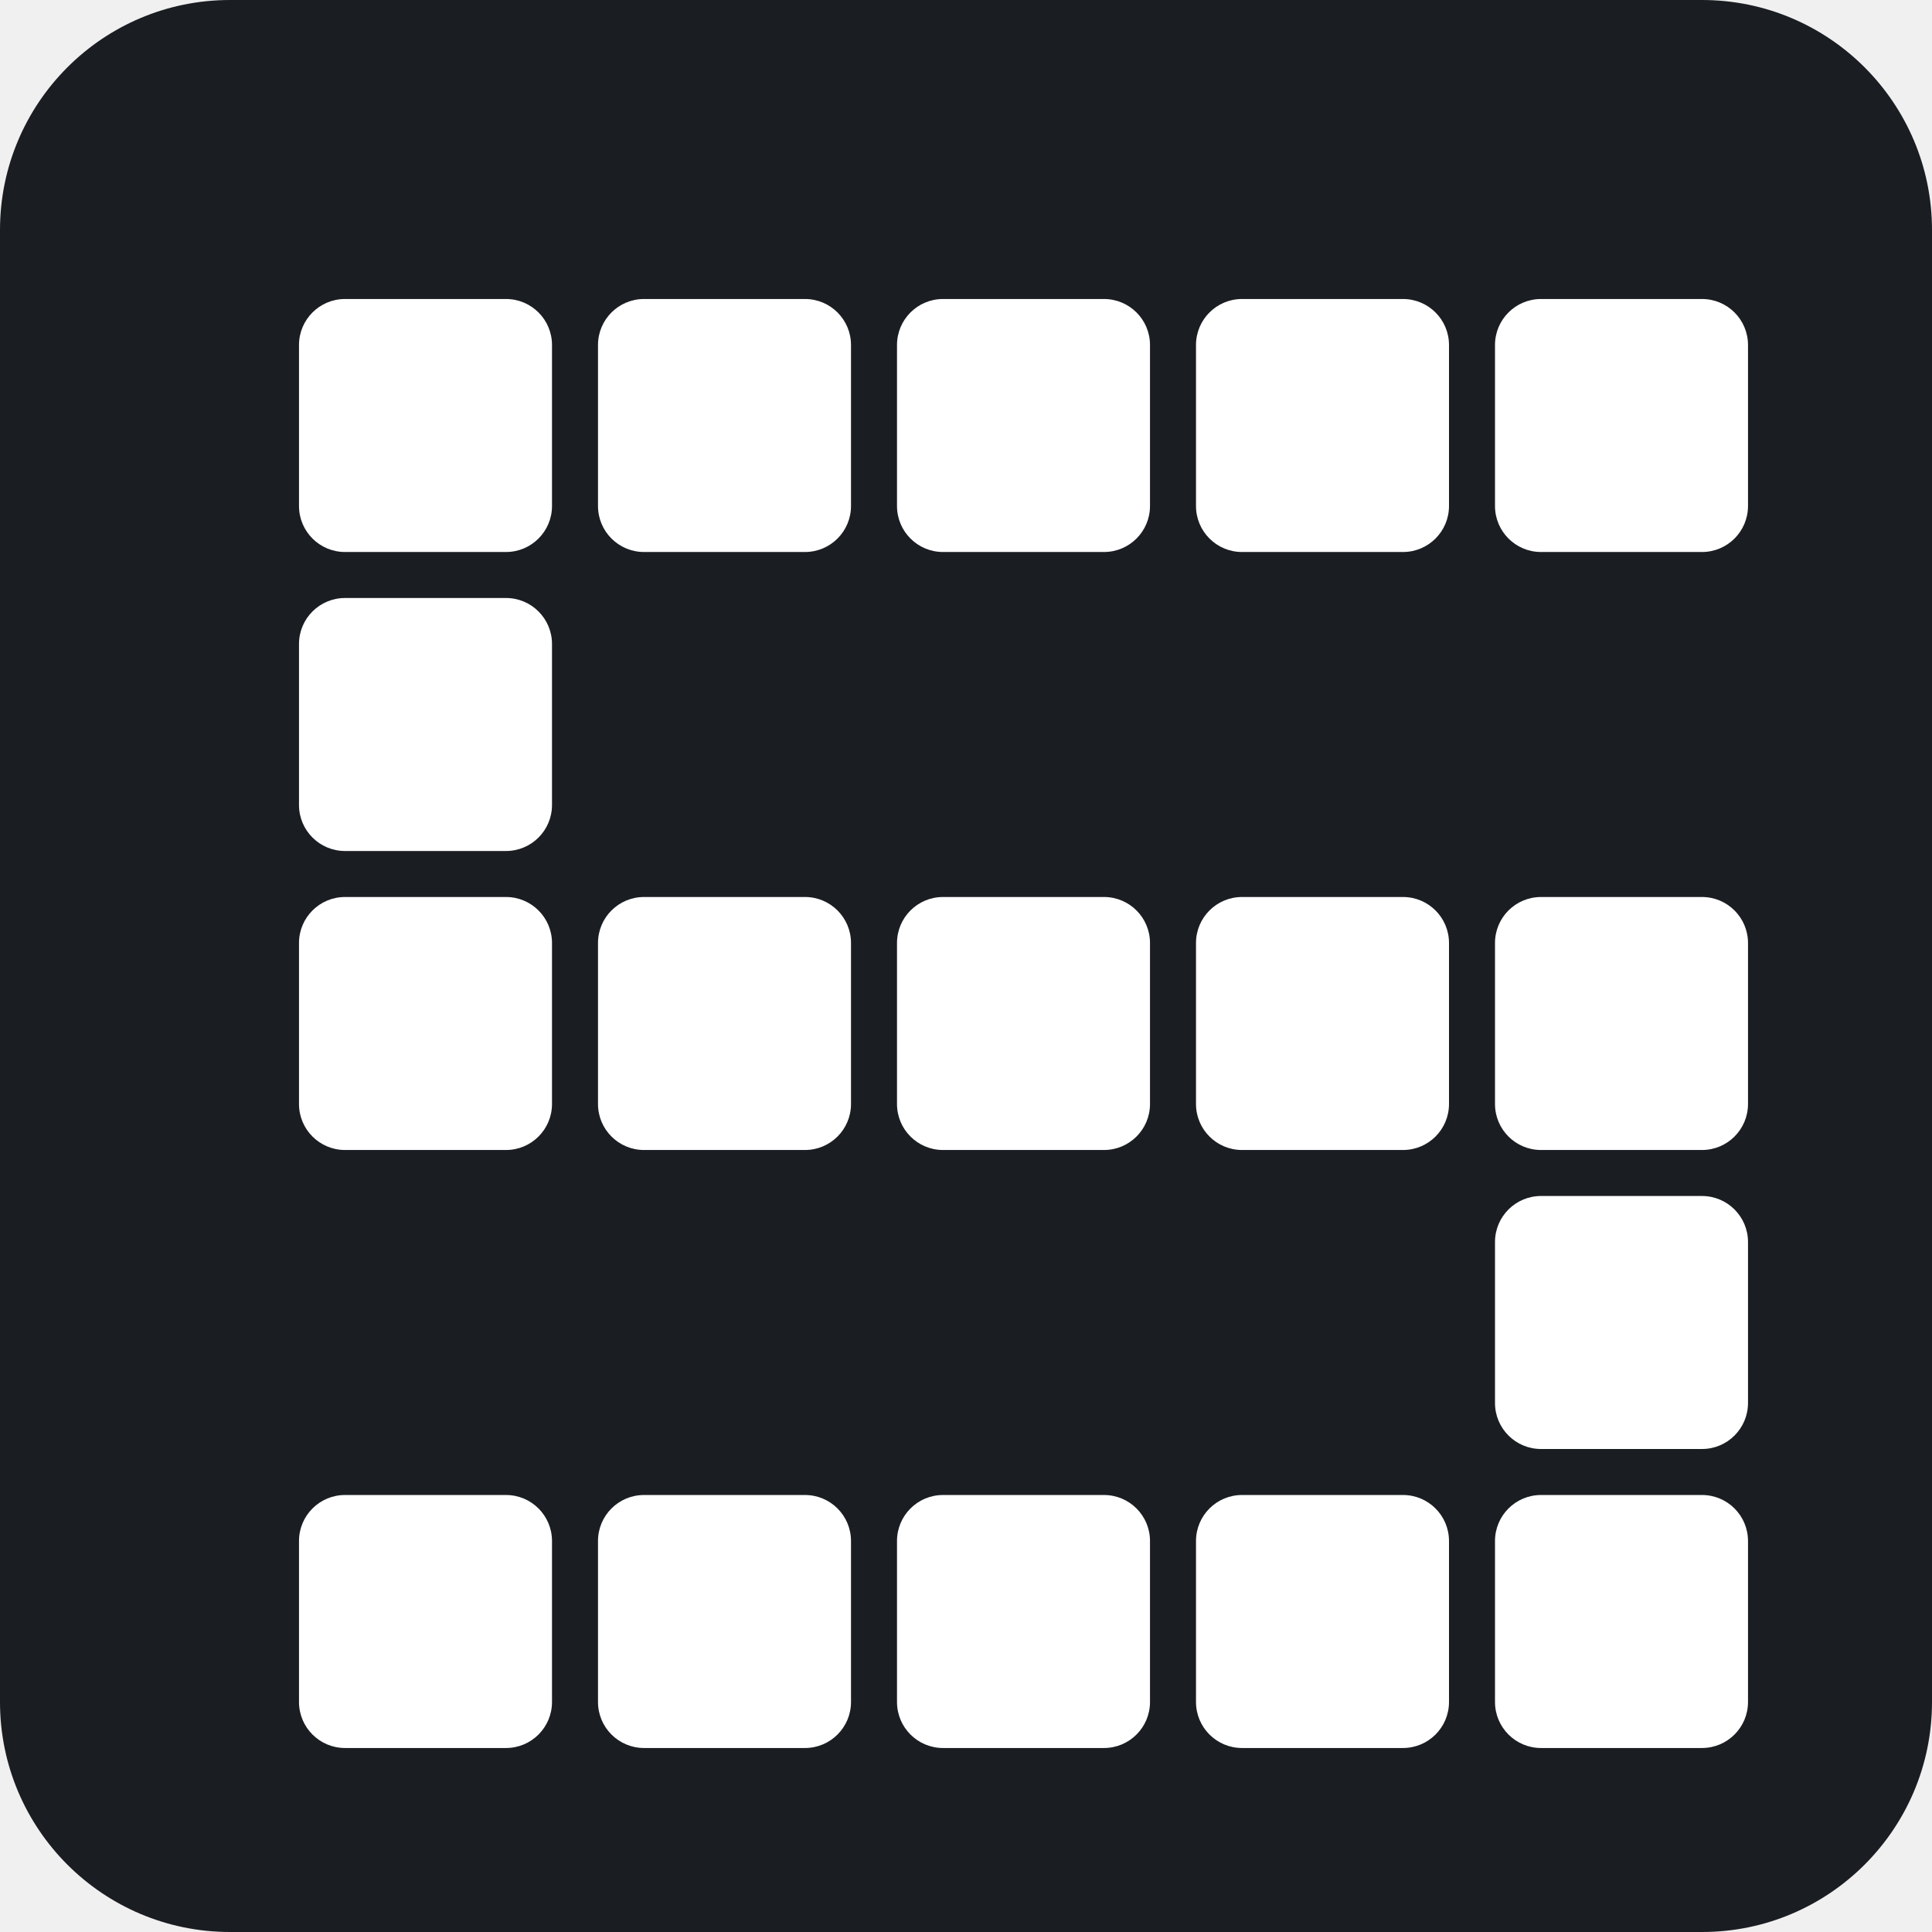
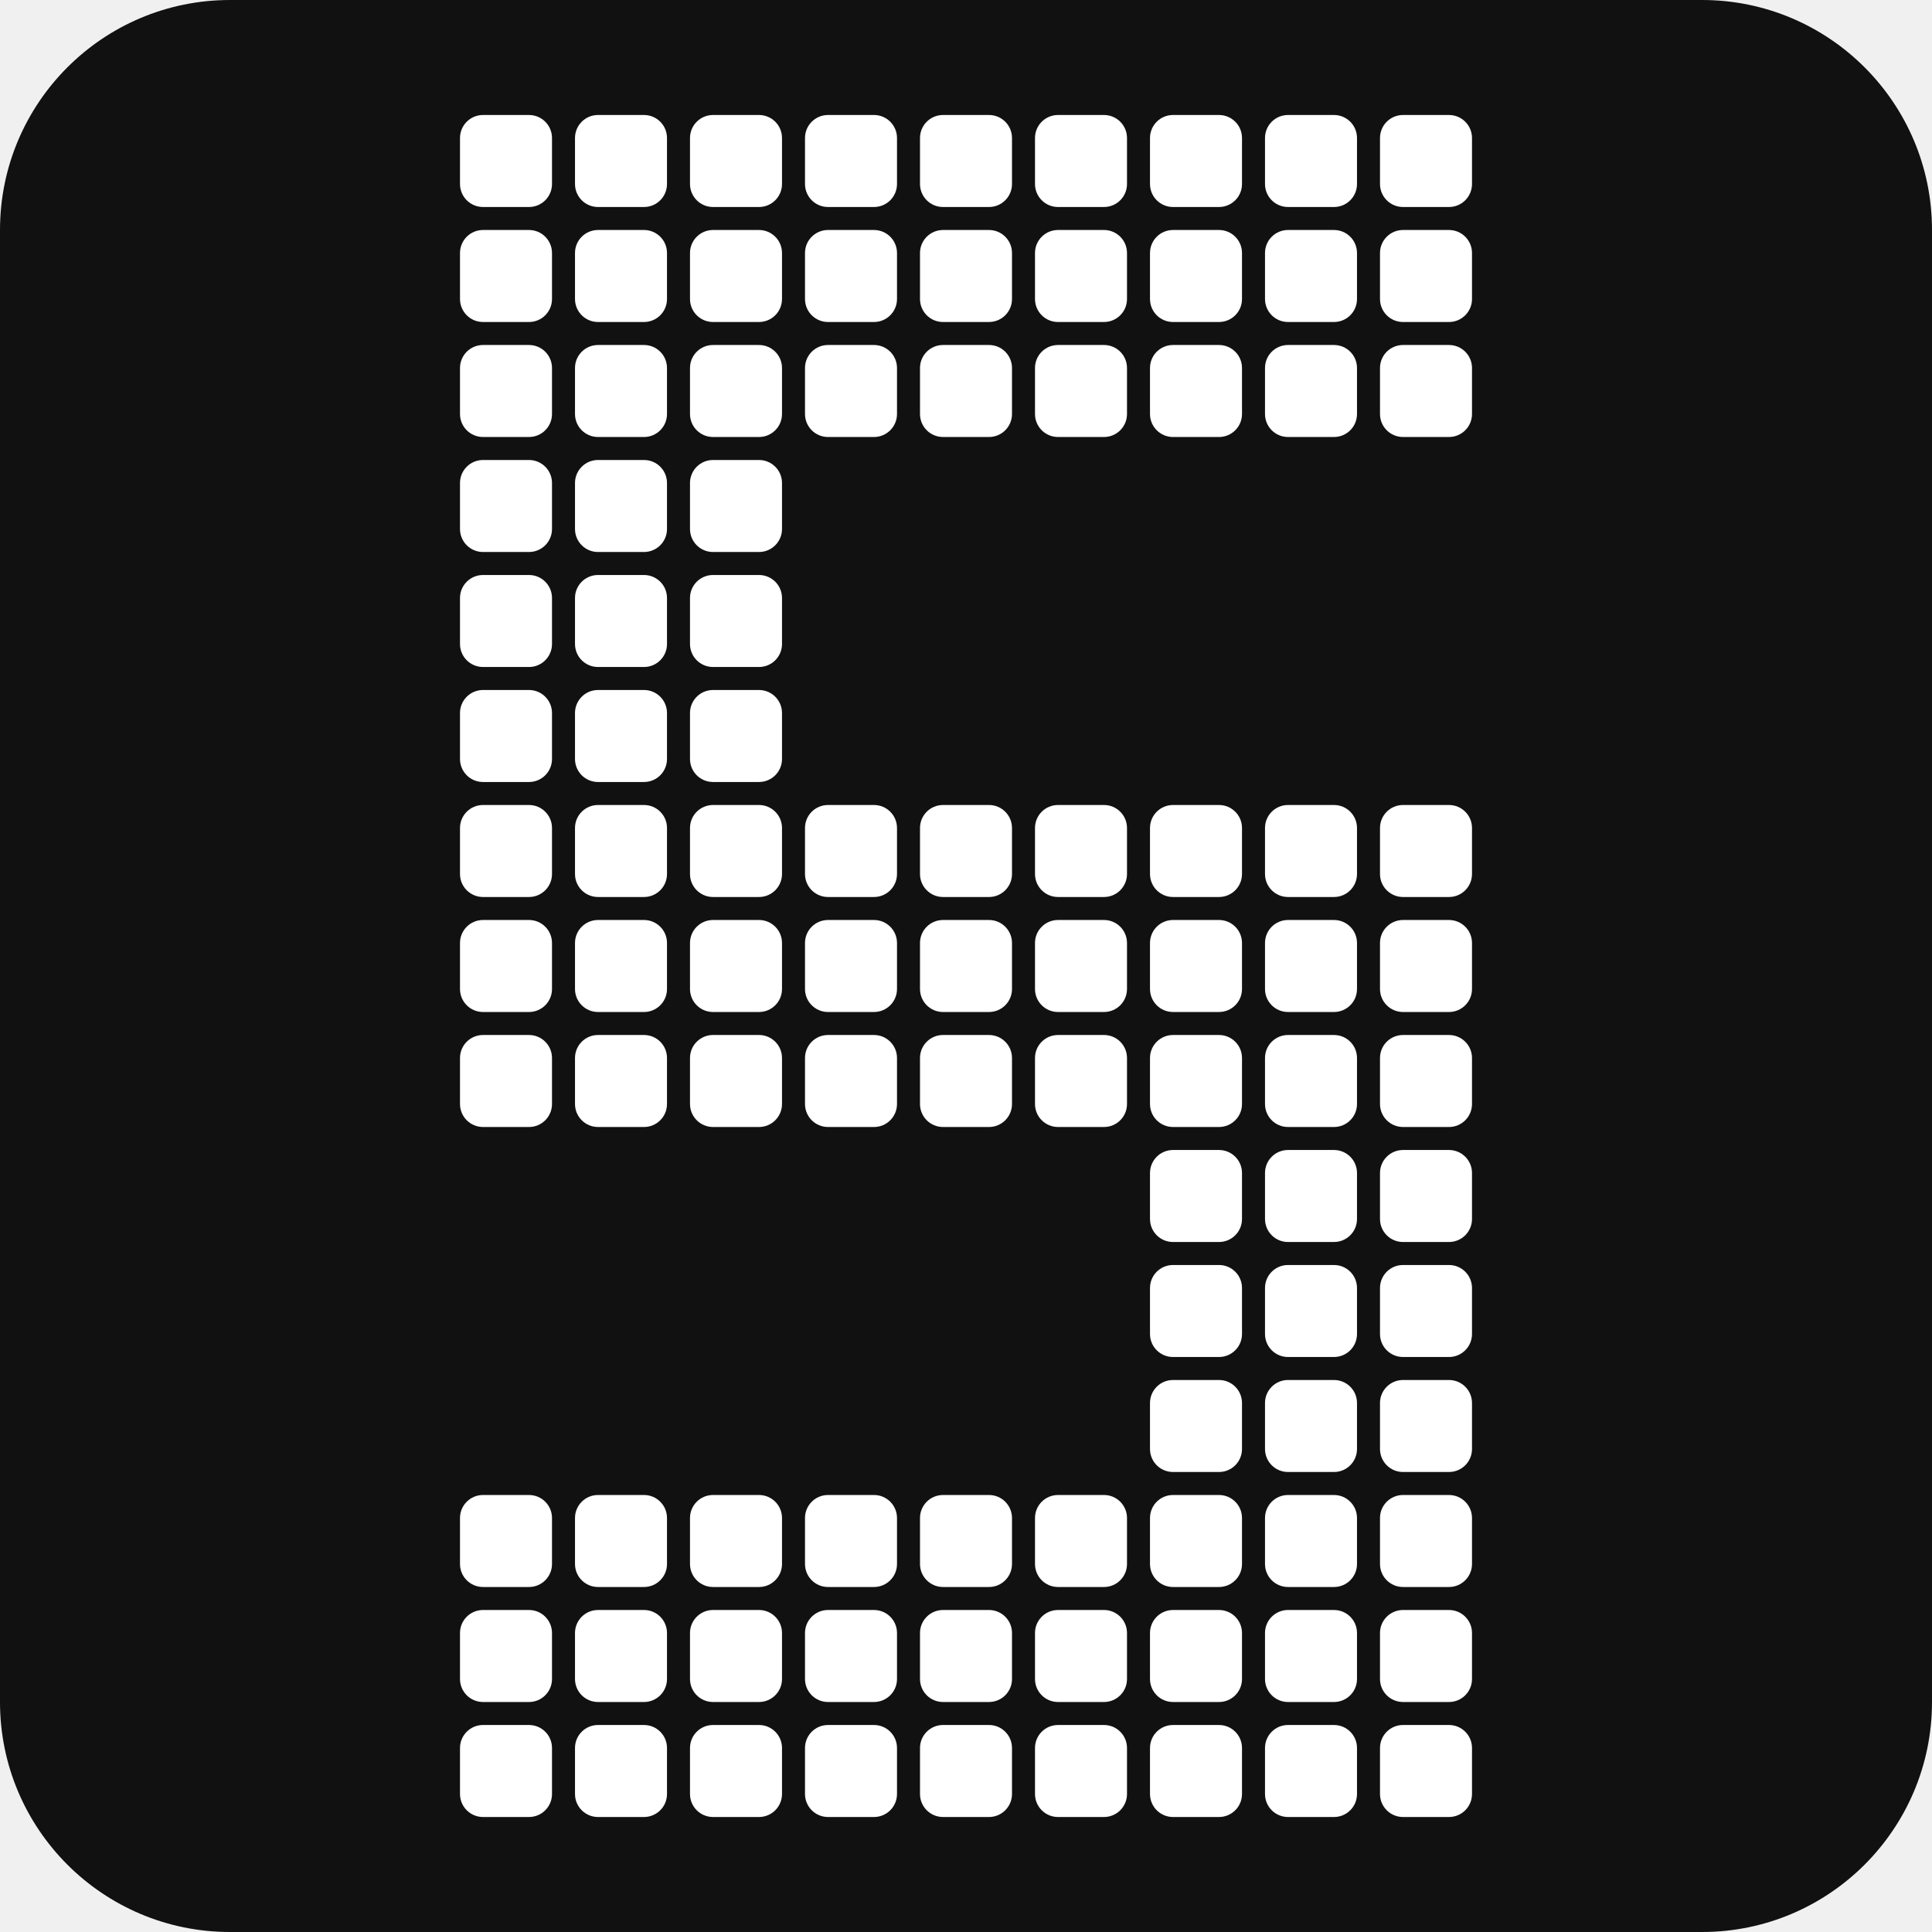
<svg xmlns="http://www.w3.org/2000/svg" viewBox="0 0 84 84" width="32" height="32">
-   <rect width="84" height="84" rx="10" fill="#1A1D22" />
-   <g fill="#ffffff">
-     <rect x="13" y="13" width="11" height="11" rx="2" />
-     <rect x="26" y="13" width="11" height="11" rx="2" />
-     <rect x="39" y="13" width="11" height="11" rx="2" />
-     <rect x="52" y="13" width="11" height="11" rx="2" />
-     <rect x="65" y="13" width="11" height="11" rx="2" />
-     <rect x="13" y="26" width="11" height="11" rx="2" />
-     <rect x="13" y="39" width="11" height="11" rx="2" />
-     <rect x="26" y="39" width="11" height="11" rx="2" />
-     <rect x="39" y="39" width="11" height="11" rx="2" />
-     <rect x="52" y="39" width="11" height="11" rx="2" />
-     <rect x="65" y="39" width="11" height="11" rx="2" />
-     <rect x="65" y="52" width="11" height="11" rx="2" />
-     <rect x="13" y="65" width="11" height="11" rx="2" />
-     <rect x="26" y="65" width="11" height="11" rx="2" />
-     <rect x="39" y="65" width="11" height="11" rx="2" />
-     <rect x="52" y="65" width="11" height="11" rx="2" />
-     <rect x="65" y="65" width="11" height="11" rx="2" />
-   </g>
+   <rect width="84" height="84" rx="10" fill="#111111" />
+   <rect x="20" y="5" width="4" height="4" rx="1" fill="white" />
+   <rect x="25" y="5" width="4" height="4" rx="1" fill="white" />
+   <rect x="30" y="5" width="4" height="4" rx="1" fill="white" />
+   <rect x="35" y="5" width="4" height="4" rx="1" fill="white" />
+   <rect x="40" y="5" width="4" height="4" rx="1" fill="white" />
+   <rect x="45" y="5" width="4" height="4" rx="1" fill="white" />
+   <rect x="50" y="5" width="4" height="4" rx="1" fill="white" />
+   <rect x="55" y="5" width="4" height="4" rx="1" fill="white" />
+   <rect x="60" y="5" width="4" height="4" rx="1" fill="white" />
+   <rect x="20" y="10" width="4" height="4" rx="1" fill="white" />
+   <rect x="25" y="10" width="4" height="4" rx="1" fill="white" />
+   <rect x="30" y="10" width="4" height="4" rx="1" fill="white" />
+   <rect x="35" y="10" width="4" height="4" rx="1" fill="white" />
+   <rect x="40" y="10" width="4" height="4" rx="1" fill="white" />
+   <rect x="45" y="10" width="4" height="4" rx="1" fill="white" />
+   <rect x="50" y="10" width="4" height="4" rx="1" fill="white" />
+   <rect x="55" y="10" width="4" height="4" rx="1" fill="white" />
+   <rect x="60" y="10" width="4" height="4" rx="1" fill="white" />
+   <rect x="20" y="15" width="4" height="4" rx="1" fill="white" />
+   <rect x="25" y="15" width="4" height="4" rx="1" fill="white" />
+   <rect x="30" y="15" width="4" height="4" rx="1" fill="white" />
+   <rect x="35" y="15" width="4" height="4" rx="1" fill="white" />
+   <rect x="40" y="15" width="4" height="4" rx="1" fill="white" />
+   <rect x="45" y="15" width="4" height="4" rx="1" fill="white" />
+   <rect x="50" y="15" width="4" height="4" rx="1" fill="white" />
+   <rect x="55" y="15" width="4" height="4" rx="1" fill="white" />
+   <rect x="60" y="15" width="4" height="4" rx="1" fill="white" />
+   <rect x="20" y="20" width="4" height="4" rx="1" fill="white" />
+   <rect x="25" y="20" width="4" height="4" rx="1" fill="white" />
+   <rect x="30" y="20" width="4" height="4" rx="1" fill="white" />
+   <rect x="20" y="25" width="4" height="4" rx="1" fill="white" />
+   <rect x="25" y="25" width="4" height="4" rx="1" fill="white" />
+   <rect x="30" y="25" width="4" height="4" rx="1" fill="white" />
+   <rect x="20" y="30" width="4" height="4" rx="1" fill="white" />
+   <rect x="25" y="30" width="4" height="4" rx="1" fill="white" />
+   <rect x="30" y="30" width="4" height="4" rx="1" fill="white" />
+   <rect x="20" y="35" width="4" height="4" rx="1" fill="white" />
+   <rect x="25" y="35" width="4" height="4" rx="1" fill="white" />
+   <rect x="30" y="35" width="4" height="4" rx="1" fill="white" />
+   <rect x="35" y="35" width="4" height="4" rx="1" fill="white" />
+   <rect x="40" y="35" width="4" height="4" rx="1" fill="white" />
+   <rect x="45" y="35" width="4" height="4" rx="1" fill="white" />
+   <rect x="50" y="35" width="4" height="4" rx="1" fill="white" />
+   <rect x="55" y="35" width="4" height="4" rx="1" fill="white" />
+   <rect x="60" y="35" width="4" height="4" rx="1" fill="white" />
+   <rect x="20" y="40" width="4" height="4" rx="1" fill="white" />
+   <rect x="25" y="40" width="4" height="4" rx="1" fill="white" />
+   <rect x="30" y="40" width="4" height="4" rx="1" fill="white" />
+   <rect x="35" y="40" width="4" height="4" rx="1" fill="white" />
+   <rect x="40" y="40" width="4" height="4" rx="1" fill="white" />
+   <rect x="45" y="40" width="4" height="4" rx="1" fill="white" />
+   <rect x="50" y="40" width="4" height="4" rx="1" fill="white" />
+   <rect x="55" y="40" width="4" height="4" rx="1" fill="white" />
+   <rect x="60" y="40" width="4" height="4" rx="1" fill="white" />
+   <rect x="20" y="45" width="4" height="4" rx="1" fill="white" />
+   <rect x="25" y="45" width="4" height="4" rx="1" fill="white" />
+   <rect x="30" y="45" width="4" height="4" rx="1" fill="white" />
+   <rect x="35" y="45" width="4" height="4" rx="1" fill="white" />
+   <rect x="40" y="45" width="4" height="4" rx="1" fill="white" />
+   <rect x="45" y="45" width="4" height="4" rx="1" fill="white" />
+   <rect x="50" y="45" width="4" height="4" rx="1" fill="white" />
+   <rect x="55" y="45" width="4" height="4" rx="1" fill="white" />
+   <rect x="60" y="45" width="4" height="4" rx="1" fill="white" />
+   <rect x="50" y="50" width="4" height="4" rx="1" fill="white" />
+   <rect x="55" y="50" width="4" height="4" rx="1" fill="white" />
+   <rect x="60" y="50" width="4" height="4" rx="1" fill="white" />
+   <rect x="50" y="55" width="4" height="4" rx="1" fill="white" />
+   <rect x="55" y="55" width="4" height="4" rx="1" fill="white" />
+   <rect x="60" y="55" width="4" height="4" rx="1" fill="white" />
+   <rect x="50" y="60" width="4" height="4" rx="1" fill="white" />
+   <rect x="55" y="60" width="4" height="4" rx="1" fill="white" />
+   <rect x="60" y="60" width="4" height="4" rx="1" fill="white" />
+   <rect x="20" y="65" width="4" height="4" rx="1" fill="white" />
+   <rect x="25" y="65" width="4" height="4" rx="1" fill="white" />
+   <rect x="30" y="65" width="4" height="4" rx="1" fill="white" />
+   <rect x="35" y="65" width="4" height="4" rx="1" fill="white" />
+   <rect x="40" y="65" width="4" height="4" rx="1" fill="white" />
+   <rect x="45" y="65" width="4" height="4" rx="1" fill="white" />
+   <rect x="50" y="65" width="4" height="4" rx="1" fill="white" />
+   <rect x="55" y="65" width="4" height="4" rx="1" fill="white" />
+   <rect x="60" y="65" width="4" height="4" rx="1" fill="white" />
+   <rect x="20" y="70" width="4" height="4" rx="1" fill="white" />
+   <rect x="25" y="70" width="4" height="4" rx="1" fill="white" />
+   <rect x="30" y="70" width="4" height="4" rx="1" fill="white" />
+   <rect x="35" y="70" width="4" height="4" rx="1" fill="white" />
+   <rect x="40" y="70" width="4" height="4" rx="1" fill="white" />
+   <rect x="45" y="70" width="4" height="4" rx="1" fill="white" />
+   <rect x="50" y="70" width="4" height="4" rx="1" fill="white" />
+   <rect x="55" y="70" width="4" height="4" rx="1" fill="white" />
+   <rect x="60" y="70" width="4" height="4" rx="1" fill="white" />
+   <rect x="20" y="75" width="4" height="4" rx="1" fill="white" />
+   <rect x="25" y="75" width="4" height="4" rx="1" fill="white" />
+   <rect x="30" y="75" width="4" height="4" rx="1" fill="white" />
+   <rect x="35" y="75" width="4" height="4" rx="1" fill="white" />
+   <rect x="40" y="75" width="4" height="4" rx="1" fill="white" />
+   <rect x="45" y="75" width="4" height="4" rx="1" fill="white" />
+   <rect x="50" y="75" width="4" height="4" rx="1" fill="white" />
+   <rect x="55" y="75" width="4" height="4" rx="1" fill="white" />
+   <rect x="60" y="75" width="4" height="4" rx="1" fill="white" />
</svg>
